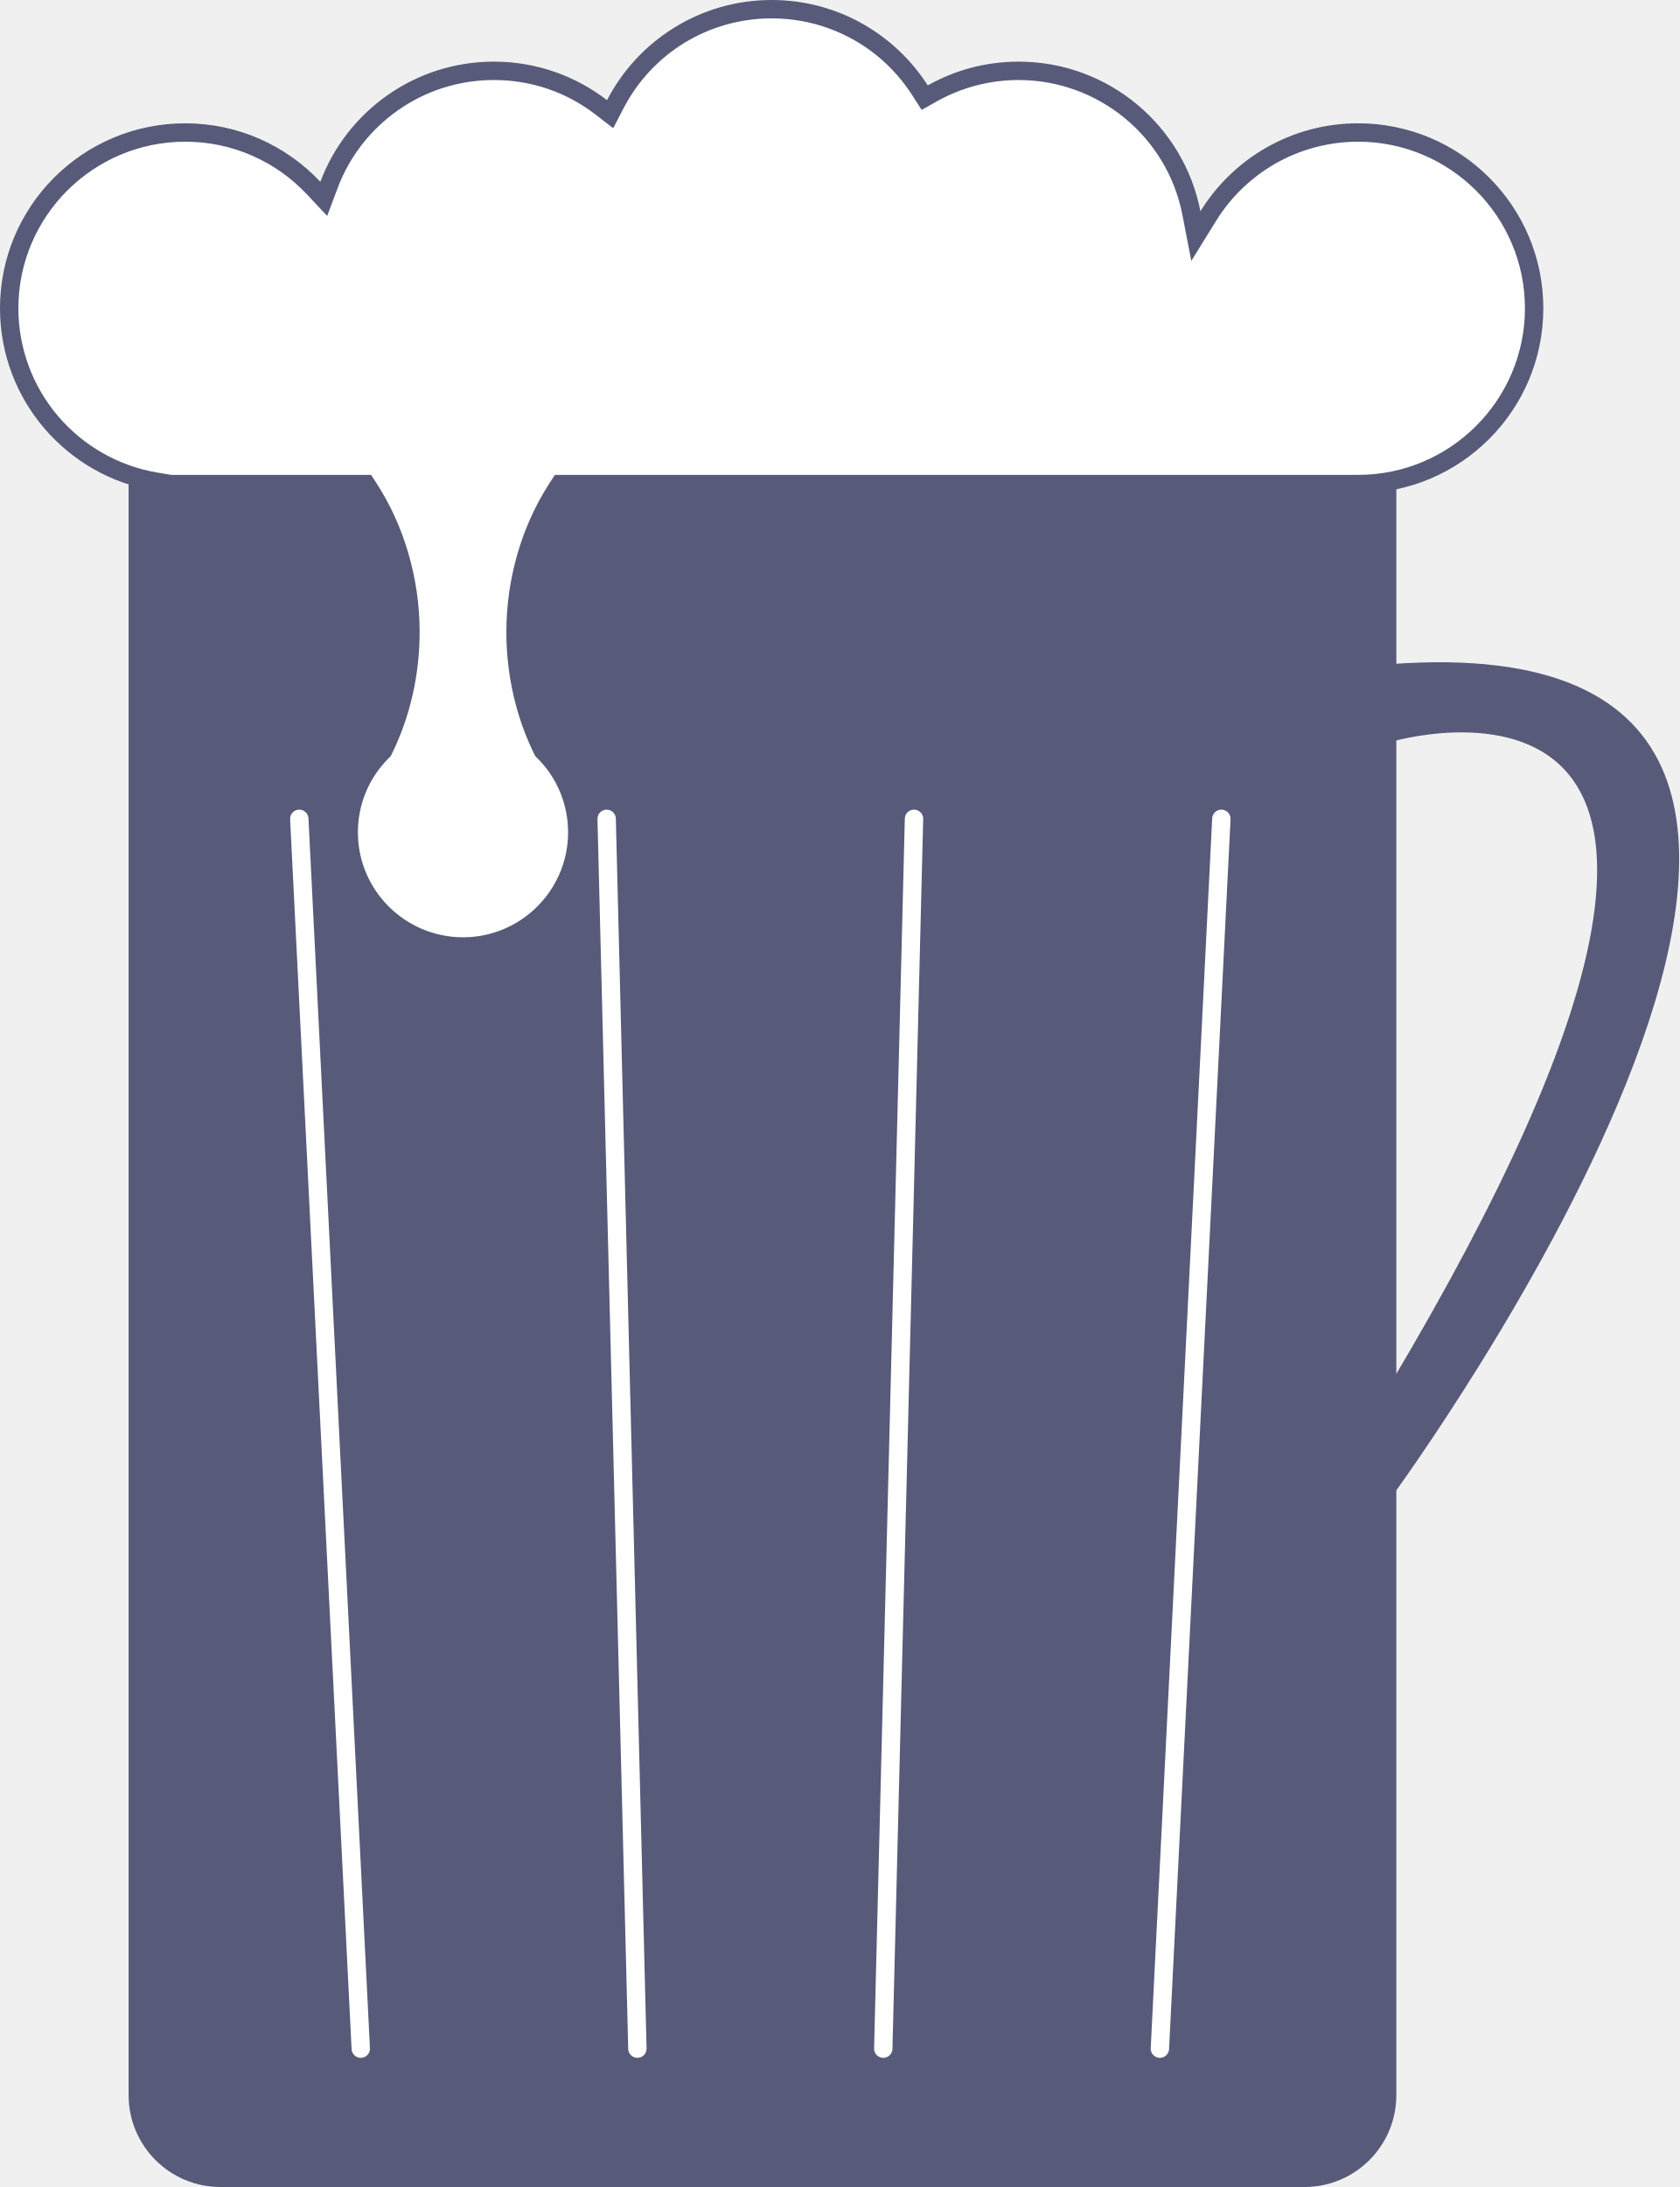
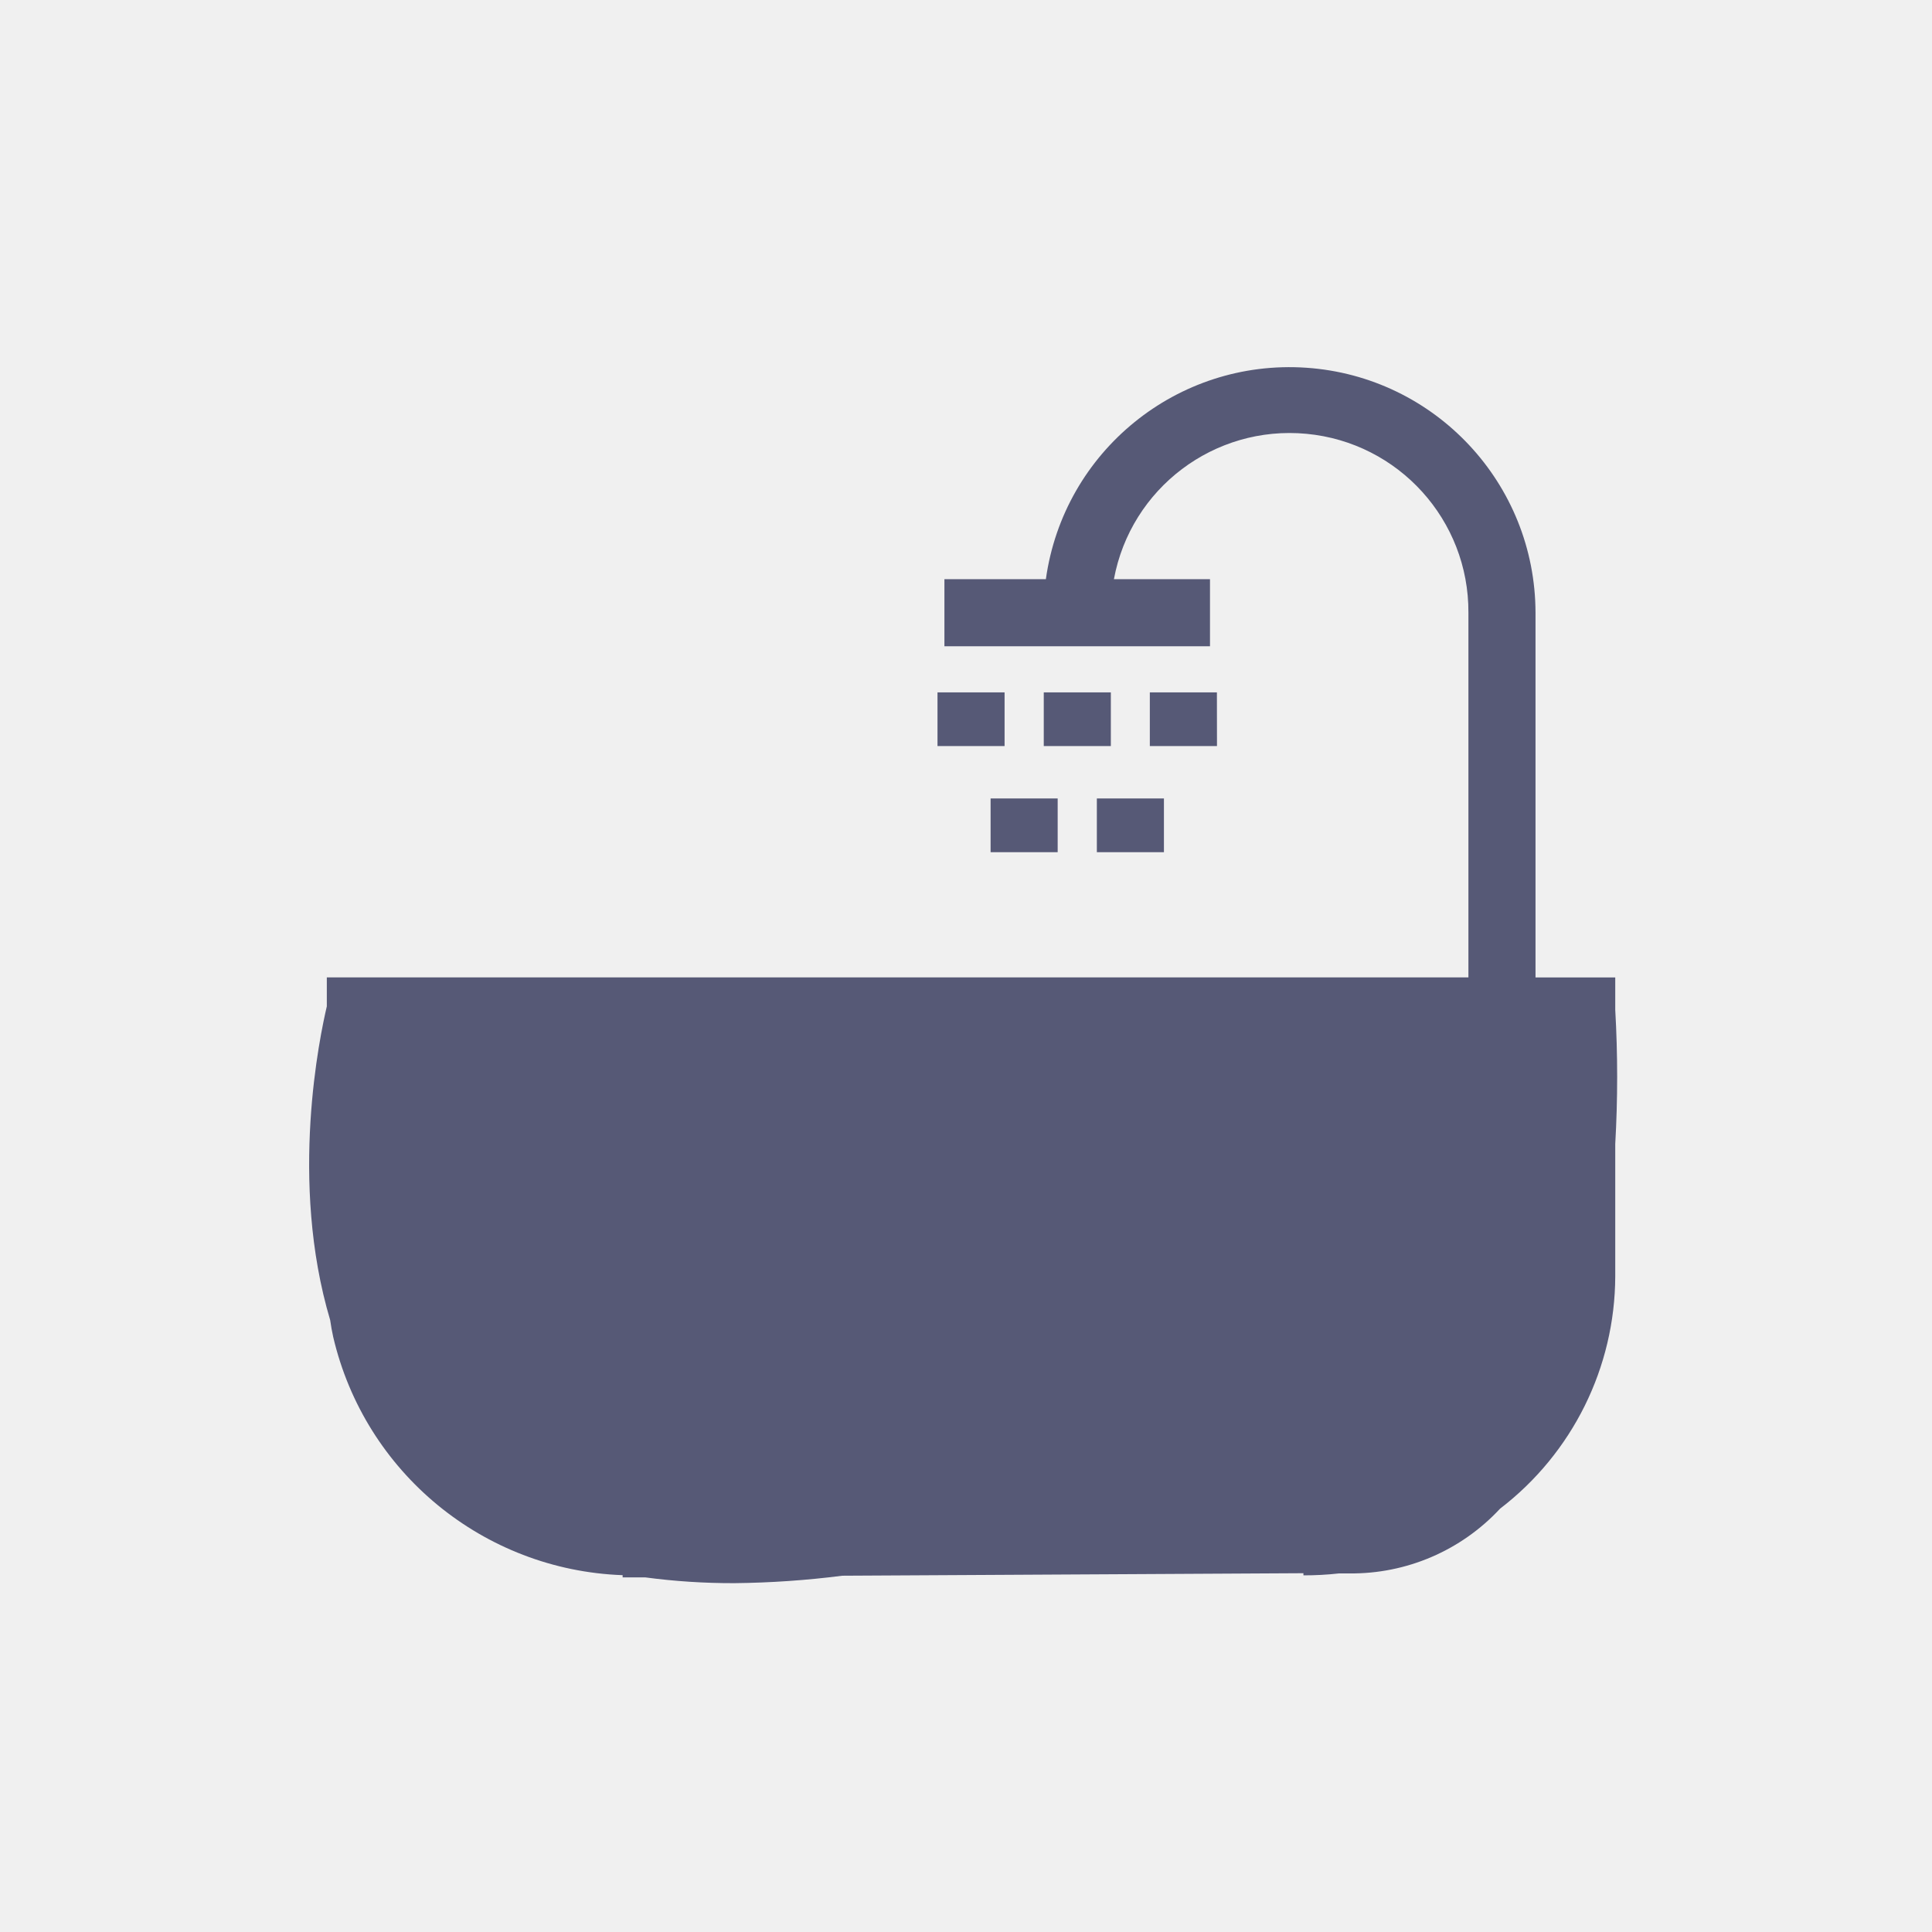
- <svg xmlns="http://www.w3.org/2000/svg" width="91.395" height="119" viewBox="0 0 91.395 119">
-   <g id="그룹_25" data-name="그룹 25" transform="translate(-84.603 -434.777)">
-     <rect id="사각형_25" data-name="사각형 25" width="69" height="100" rx="5" transform="translate(91.603 453.777)" fill="#585a79" />
-     <g id="합치기_1" data-name="합치기 1" transform="translate(84.603 434.777)" fill="#fff">
-       <path d="M 25.201 51.5 C 21.771 51.5 18.98 48.714 18.98 45.29 C 18.98 43.634 19.625 42.077 20.797 40.905 L 20.855 40.846 L 20.892 40.771 C 21.853 38.812 22.34 36.663 22.34 34.385 C 22.34 31.594 21.535 28.817 20.073 26.566 L 19.926 26.339 L 19.654 26.339 L 10.081 26.339 L 8.899 26.339 L 8.899 26.276 L 8.482 26.206 C 6.275 25.836 4.254 24.691 2.792 22.982 C 1.314 21.254 0.5 19.049 0.5 16.774 C 0.5 11.501 4.798 7.21 10.081 7.21 C 11.429 7.21 12.732 7.484 13.954 8.025 C 15.135 8.547 16.184 9.291 17.071 10.236 L 17.622 10.822 L 17.904 10.069 C 18.581 8.263 19.776 6.717 21.361 5.6 C 22.981 4.458 24.89 3.854 26.881 3.854 C 29.021 3.854 31.045 4.543 32.734 5.847 L 33.208 6.213 L 33.483 5.681 C 35.137 2.485 38.401 0.5 42.001 0.5 C 45.285 0.5 48.303 2.151 50.075 4.916 L 50.33 5.314 L 50.742 5.082 C 52.168 4.279 53.793 3.854 55.441 3.854 C 60.021 3.854 63.976 7.108 64.845 11.591 L 65.089 12.847 L 65.762 11.759 C 66.605 10.395 67.787 9.254 69.181 8.461 C 70.618 7.643 72.257 7.21 73.921 7.21 C 79.203 7.21 83.5 11.501 83.5 16.774 C 83.5 22.048 79.203 26.339 73.921 26.339 L 30.746 26.339 L 30.474 26.339 L 30.327 26.566 C 28.865 28.816 28.06 31.593 28.06 34.385 C 28.06 36.629 28.561 38.838 29.509 40.772 L 29.545 40.846 L 29.604 40.905 C 30.775 42.077 31.42 43.634 31.42 45.29 C 31.42 48.714 28.63 51.5 25.201 51.5 Z" stroke="none" />
-       <path d="M 25.201 51 C 28.354 51 30.92 48.438 30.92 45.29 C 30.92 43.768 30.327 42.336 29.25 41.258 L 29.133 41.141 L 29.06 40.992 C 28.079 38.99 27.56 36.705 27.56 34.385 C 27.56 31.498 28.394 28.624 29.907 26.294 L 30.203 25.839 L 30.746 25.839 L 73.921 25.839 C 78.927 25.839 83 21.772 83 16.774 C 83 11.776 78.927 7.71 73.921 7.71 C 72.343 7.71 70.79 8.12 69.429 8.895 C 68.107 9.648 66.986 10.729 66.187 12.022 L 64.841 14.198 L 64.355 11.686 C 63.531 7.438 59.782 4.354 55.441 4.354 C 53.879 4.354 52.339 4.757 50.987 5.518 L 50.164 5.981 L 49.654 5.186 C 47.974 2.565 45.113 1 42.001 1 C 38.588 1 35.495 2.882 33.928 5.911 L 33.377 6.975 L 32.428 6.243 C 30.828 5.007 28.909 4.354 26.881 4.354 C 24.994 4.354 23.185 4.927 21.649 6.009 C 20.147 7.068 19.014 8.533 18.372 10.244 L 17.808 11.751 L 16.707 10.578 C 15.866 9.682 14.872 8.977 13.752 8.482 C 12.594 7.97 11.359 7.71 10.081 7.71 C 5.074 7.71 1 11.776 1 16.774 C 1 18.93 1.771 21.019 3.172 22.657 C 4.558 24.277 6.473 25.362 8.565 25.713 L 9.314 25.839 L 10.081 25.839 L 19.654 25.839 L 20.197 25.839 L 20.493 26.294 C 22.006 28.625 22.84 31.498 22.84 34.385 C 22.84 36.707 22.321 38.991 21.341 40.992 L 21.268 41.141 L 21.15 41.258 C 20.073 42.336 19.48 43.768 19.48 45.29 C 19.48 48.438 22.046 51 25.201 51 M 25.201 52 C 21.489 52 18.48 48.996 18.48 45.29 C 18.48 43.44 19.23 41.765 20.443 40.551 C 21.36 38.68 21.84 36.578 21.84 34.385 C 21.84 31.655 21.058 29.001 19.654 26.839 L 10.081 26.839 L 8.399 26.839 L 8.399 26.699 C 3.632 25.9 0 21.76 0 16.774 C 0 11.215 4.513 6.71 10.081 6.71 C 12.982 6.71 15.597 7.934 17.436 9.893 C 18.867 6.074 22.556 3.354 26.881 3.354 C 29.2 3.354 31.336 4.137 33.039 5.451 C 34.715 2.213 38.099 -1.9073486328125e-06 42.001 -1.9073486328125e-06 C 45.57 -1.9073486328125e-06 48.706 1.852 50.496 4.647 C 51.957 3.824 53.644 3.354 55.441 3.354 C 60.348 3.354 64.437 6.857 65.336 11.496 C 67.112 8.624 70.293 6.71 73.921 6.71 C 79.488 6.71 84 11.215 84 16.774 C 84 22.332 79.488 26.839 73.921 26.839 L 30.746 26.839 C 29.341 29.001 28.56 31.653 28.56 34.385 C 28.56 36.576 29.04 38.679 29.958 40.552 C 31.17 41.765 31.92 43.44 31.92 45.29 C 31.92 48.996 28.911 52 25.201 52 Z" stroke="none" fill="#585a79" />
+ <svg xmlns="http://www.w3.org/2000/svg" width="100" height="100" viewBox="0 0 100 100">
+   <g id="그룹_177" data-name="그룹 177" transform="translate(-2189 448)">
+     <rect id="사각형_80" data-name="사각형 80" width="100" height="100" transform="translate(2189 -448)" fill="none" />
+     <g id="그룹_167" data-name="그룹 167" transform="translate(5 10.139)">
+       <g id="bath" transform="translate(2200 -439.139)">
+         <path id="패스_134" data-name="패스 134" d="M335.211,115.015a34.171,34.171,0,0,1-4.626-.3h-1.163v-.113a15.979,15.979,0,0,1-14.981-12.334c-.061-.278-.113-.564-.156-.868-2.144-7.2-.521-14.755-.174-16.24v-1.5H373.2V64.786a9.252,9.252,0,0,0-18.349-1.736h4.973v3.472H346.078V63.05h5.251a12.733,12.733,0,0,1,25.344,1.736V83.664H380.8v1.675a60.96,60.96,0,0,1,0,6.944v6.848a15.207,15.207,0,0,1-5.963,12.03,10.494,10.494,0,0,1-7.812,3.35H366.5a16.228,16.228,0,0,1-1.84.1V114.5l-23.869.13A47.738,47.738,0,0,1,335.211,115.015Zm-17.541-14.4a15.2,15.2,0,0,0,3.09,5.685,15.751,15.751,0,0,0,9.469,4.852h3.828c7.768,0,22.133,0,32.271-.1a12.932,12.932,0,0,0,6.18-2.465c3.472-3.836,4.548-11.153,4.817-16.491v-.807H317.583v7.881A11.91,11.91,0,0,0,317.669,100.615Zm39.77-23.435h-3.472V74.4h3.472Zm-5.5,0h-3.472V74.4h3.472Zm8.246-5.494H356.71V68.909h3.472Zm-5.494,0h-3.472V68.909h3.472Zm-5.5,0h-3.472V68.909h3.472Z" transform="translate(-313.195 -52.071)" fill="#565976" />
+       </g>
+       <path id="패스_135" data-name="패스 135" d="M316.2,92.84h63.214s4.609,25.327-17.359,25.327-27.619.1-27.619.1-21.517,2.352-18.227-23.357" transform="translate(1886.795 -496.593)" fill="#565976" />
    </g>
-     <path id="패스_51" data-name="패스 51" d="M1.346,0-2,66.916" transform="translate(149.734 479.332)" fill="none" stroke="#fff" stroke-linecap="round" stroke-width="1" />
-     <path id="패스_48" data-name="패스 48" d="M0,0,3.346,66.916" transform="translate(100.893 479.332)" fill="none" stroke="#fff" stroke-linecap="round" stroke-width="1" />
-     <path id="패스_49" data-name="패스 49" d="M0,0,1.673,66.916" transform="translate(117.622 479.332)" fill="none" stroke="#fff" stroke-linecap="round" stroke-width="1" />
-     <path id="패스_50" data-name="패스 50" d="M.673,0-1,66.916" transform="translate(133.678 479.332)" fill="none" stroke="#fff" stroke-linecap="round" stroke-width="1" />
-     <path id="패스_52" data-name="패스 52" d="M-327.994,430.745s25.316-7.575,0,34.926c-.033.146,0,6.238,0,6.238s35.363-48.022,0-45.4Z" transform="translate(488.275 44.406)" fill="#585a79" />
  </g>
</svg>
